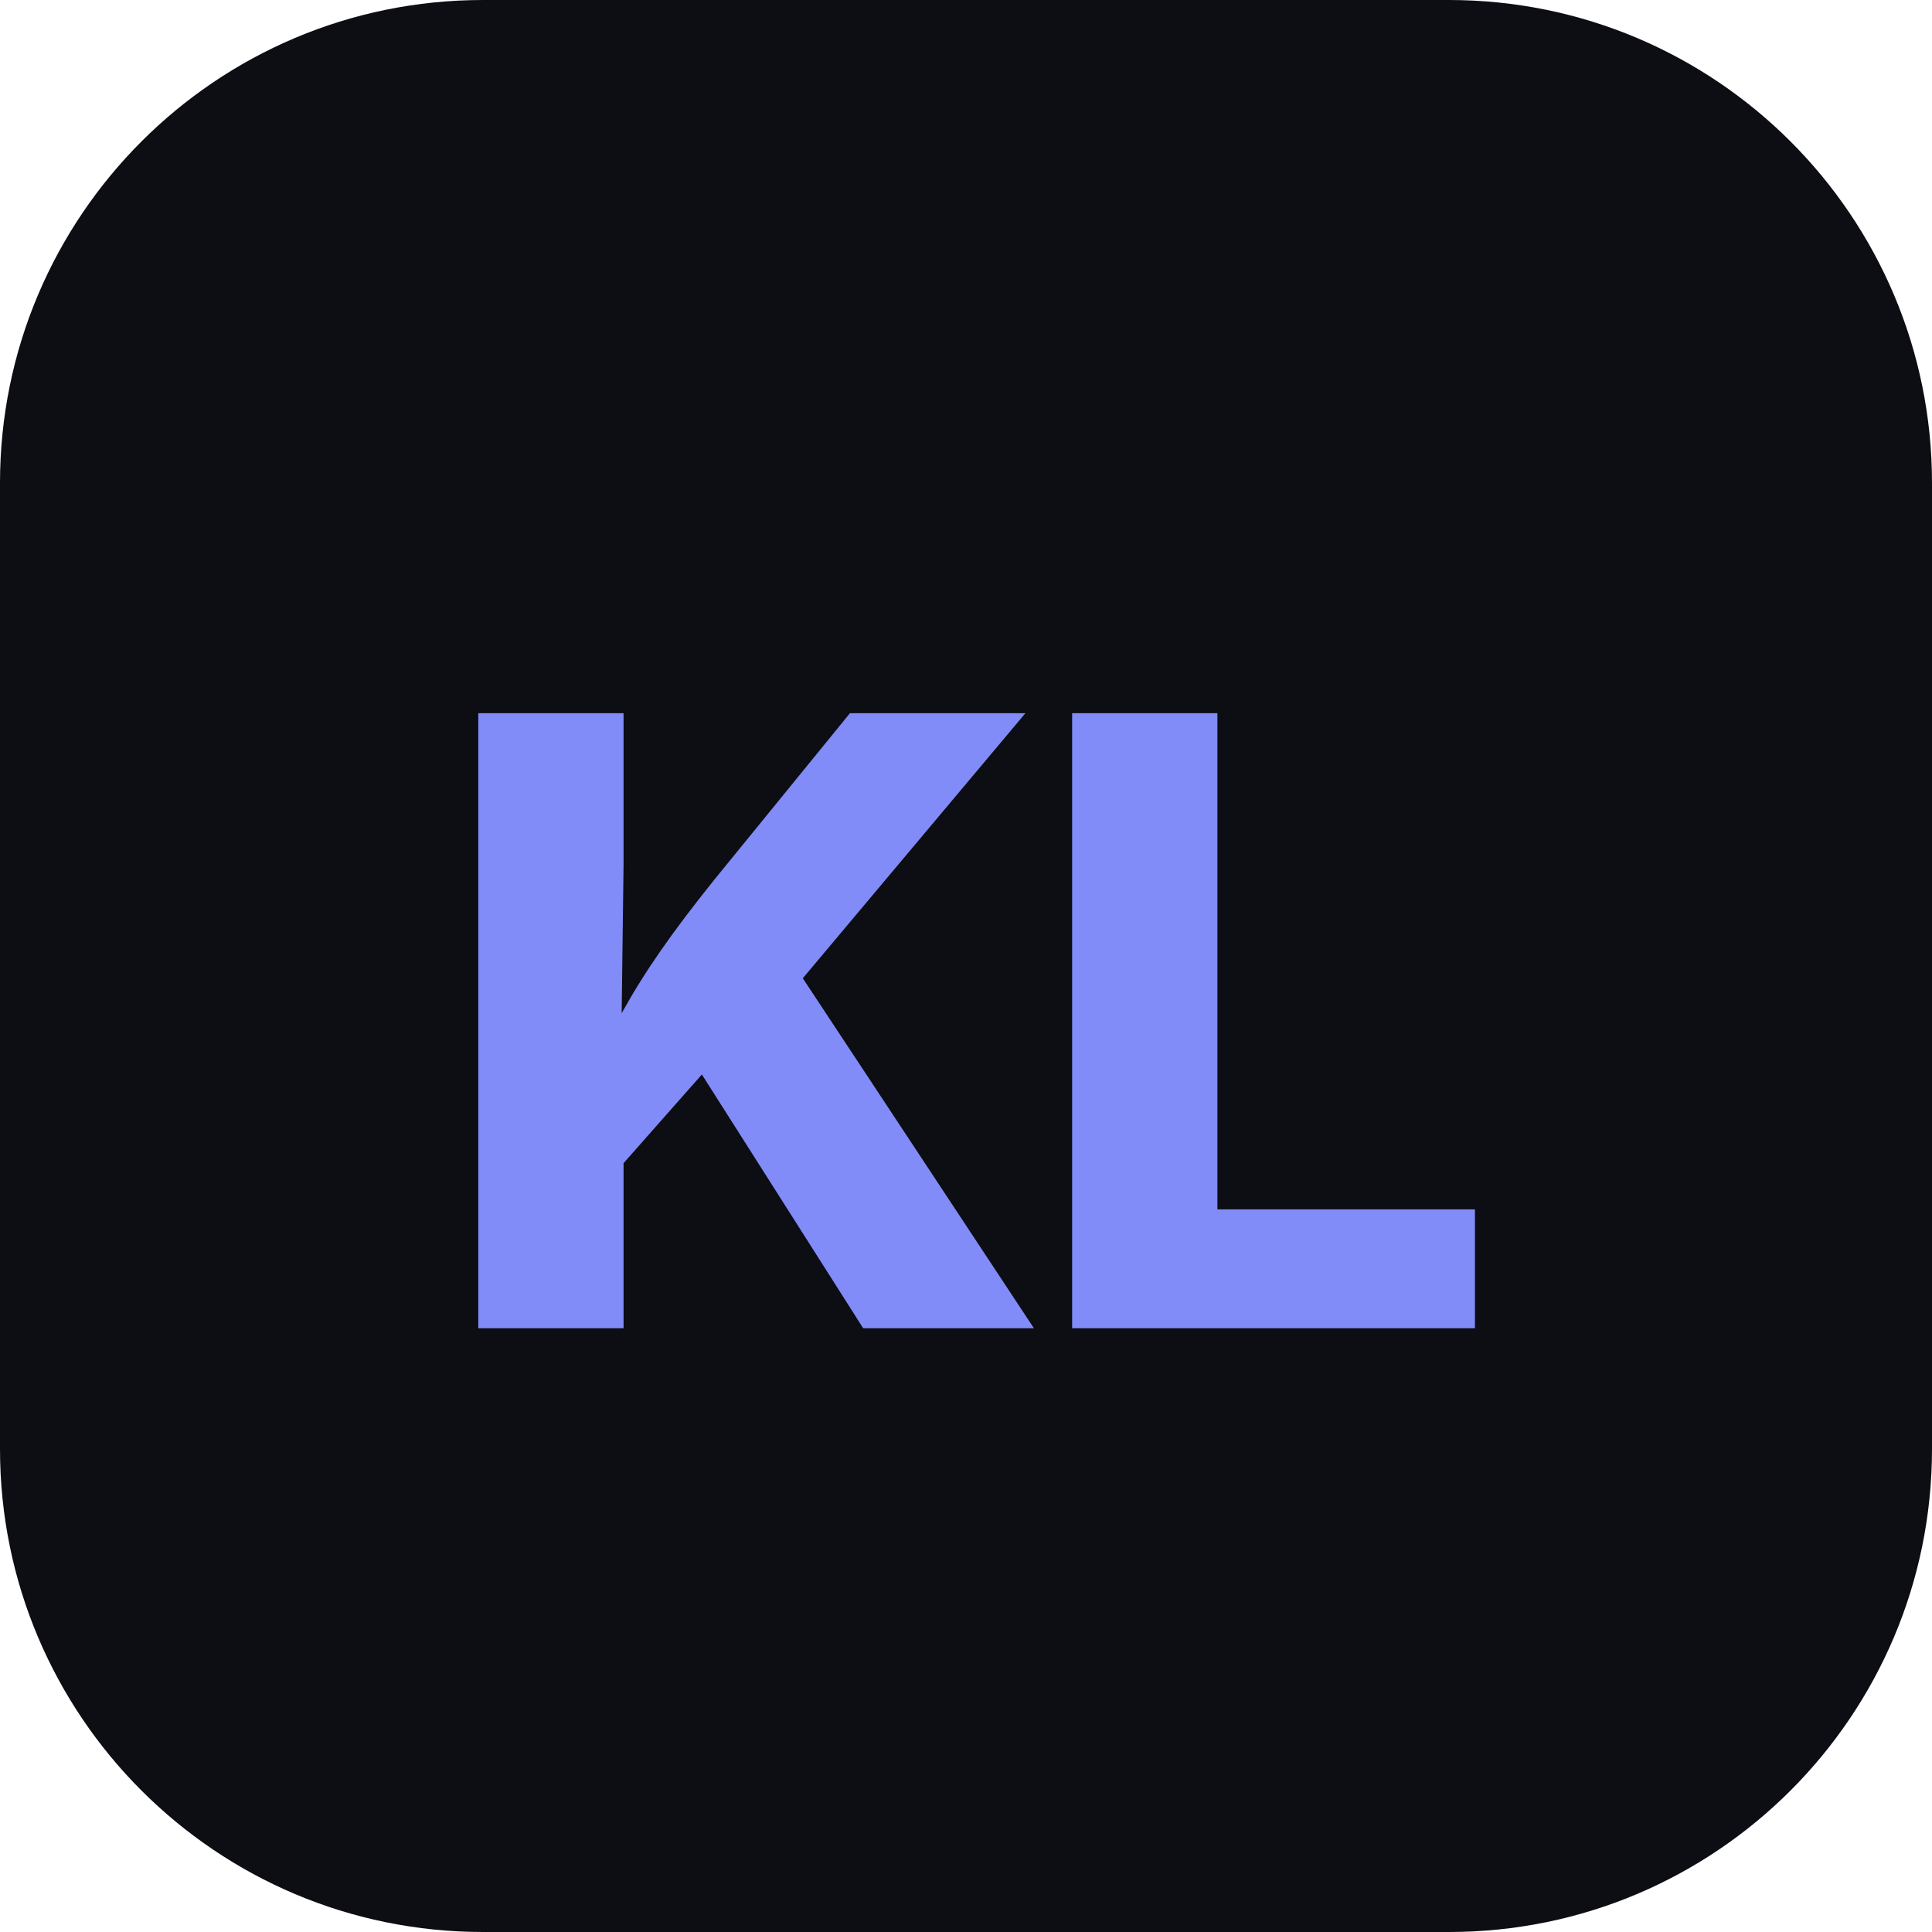
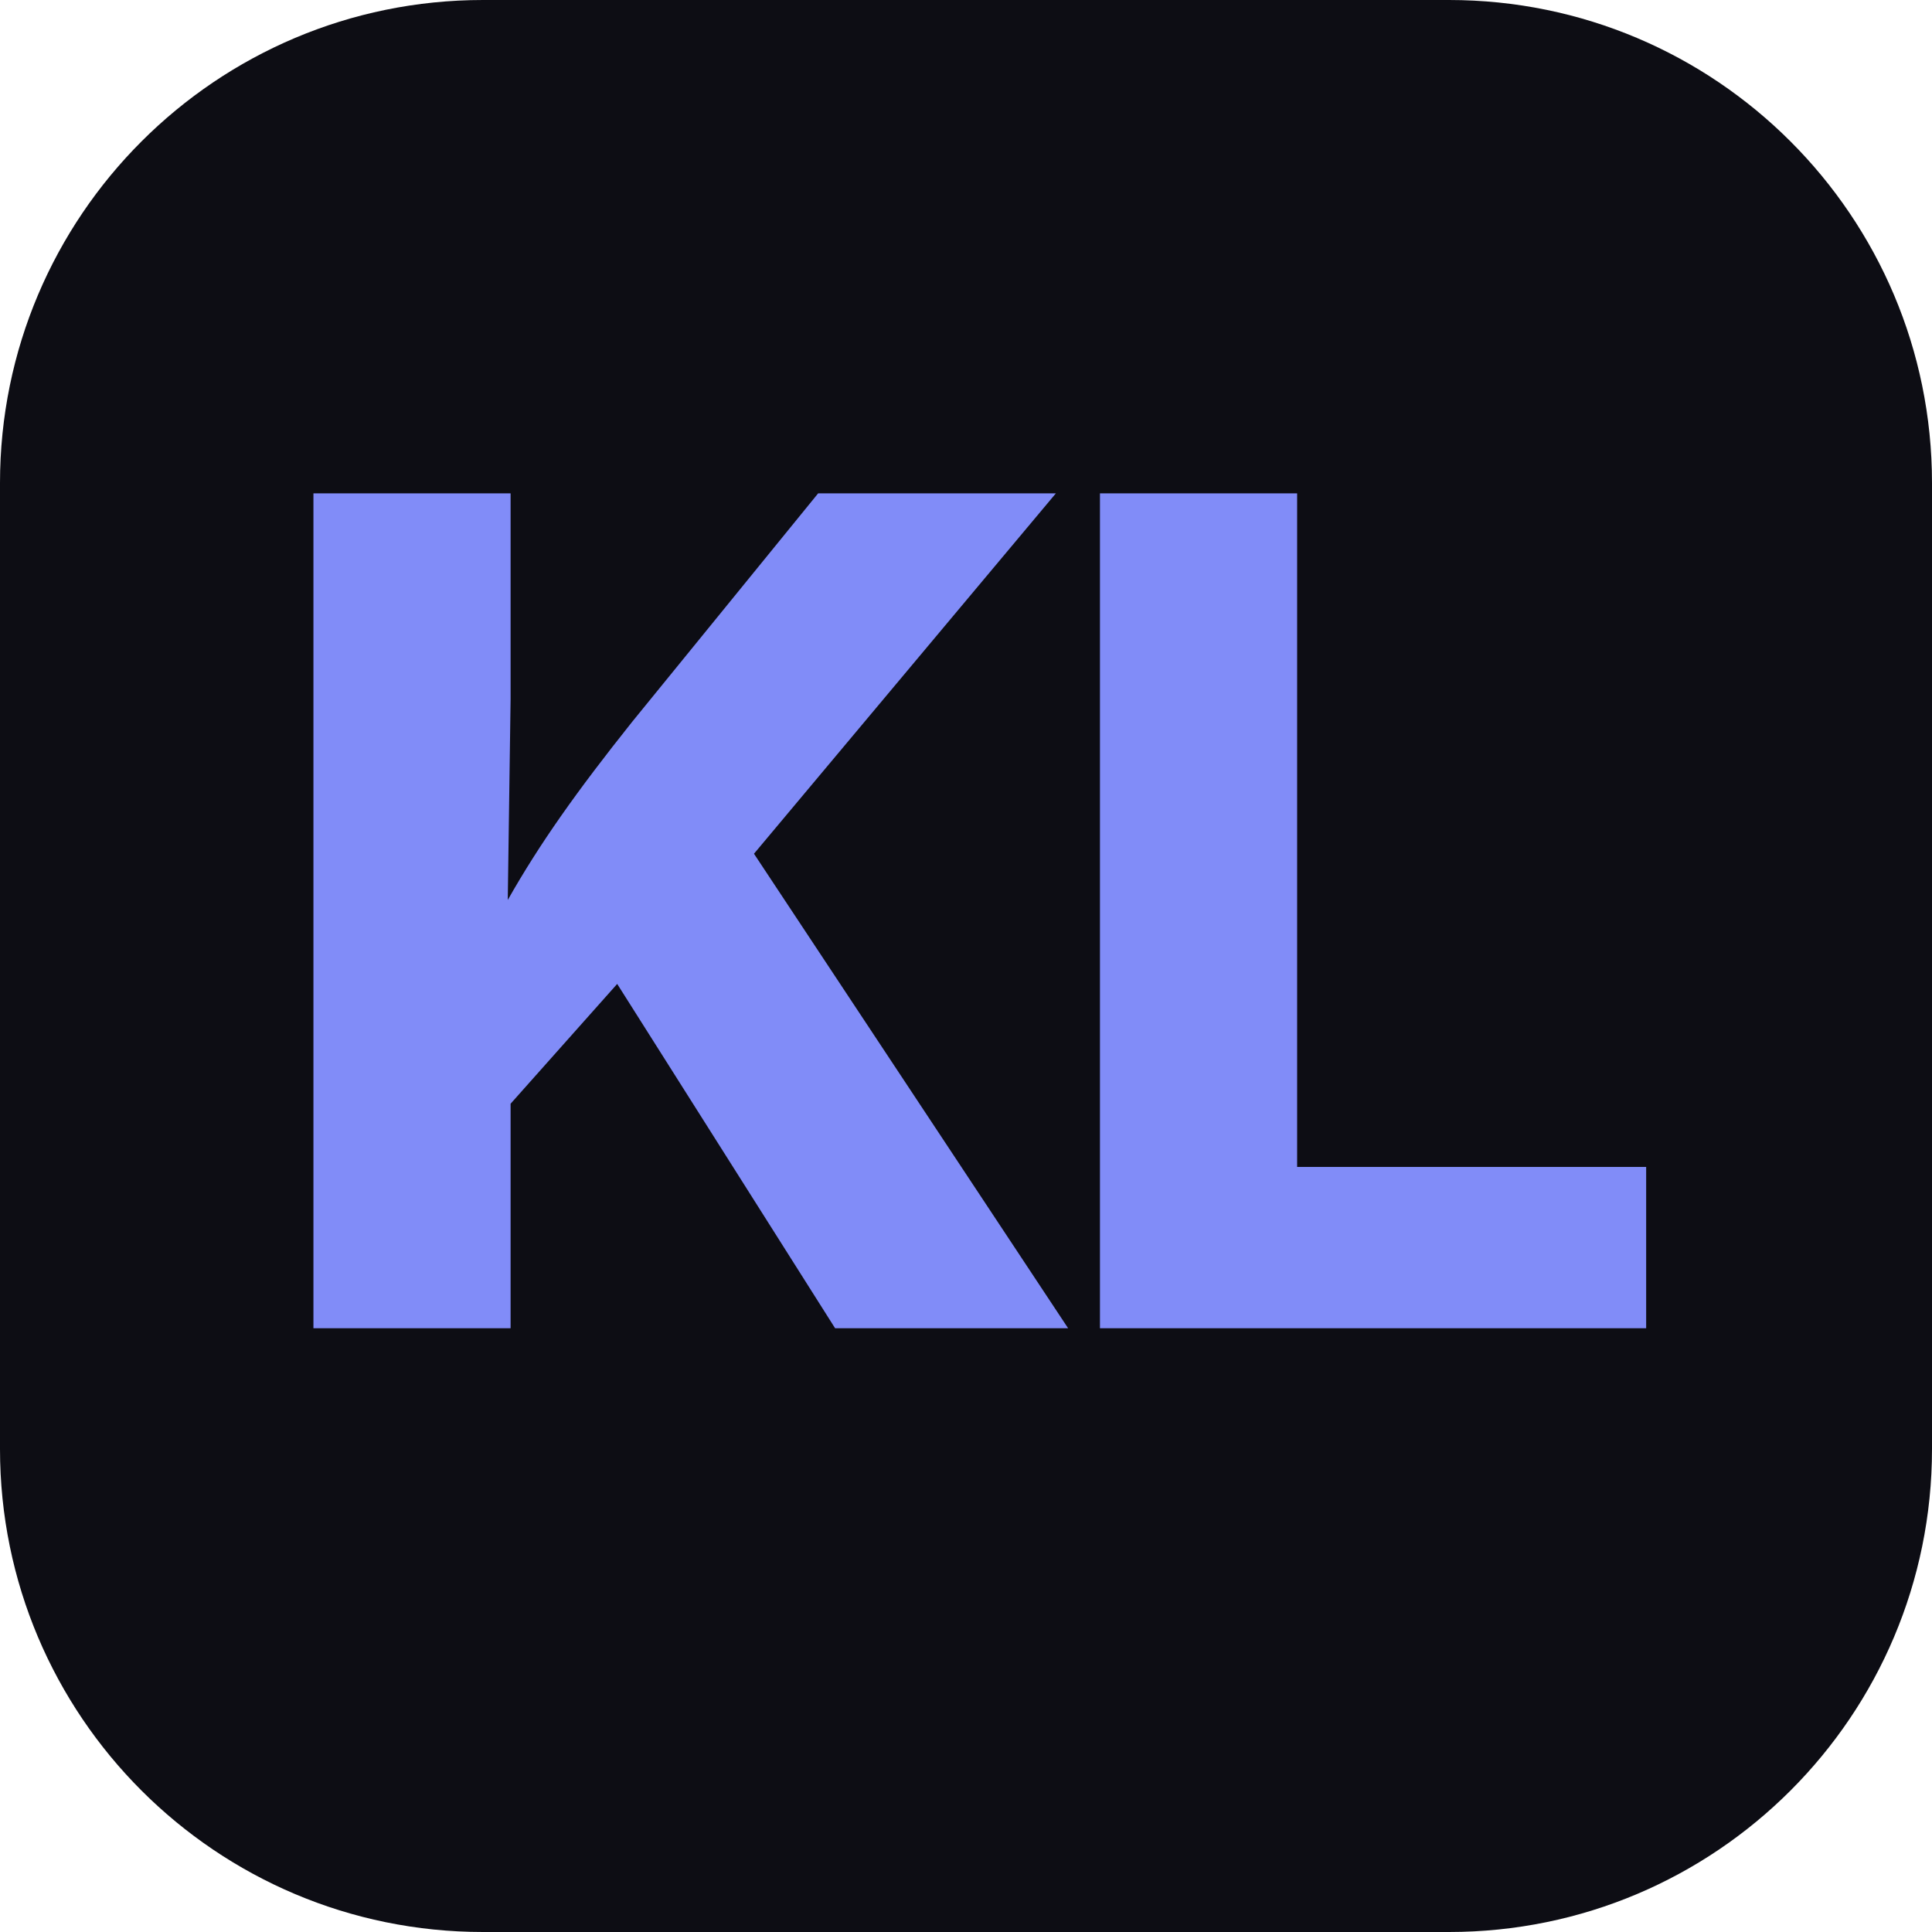
<svg xmlns="http://www.w3.org/2000/svg" viewBox="0 0 32 32" width="32" height="32">
  <rect width="32" height="32" rx="8" fill="#0d0d14" />
-   <text x="16" y="22" text-anchor="middle" font-family="Inter, system-ui, sans-serif" font-size="14" font-weight="800" letter-spacing="-0.5" fill="#818cf8">KL</text>
+   <text x="16" y="22" text-anchor="middle" font-family="Inter, system-ui, sans-serif" font-size="19" font-weight="800" letter-spacing="-1" fill="#818cf8">KL</text>
</svg>
